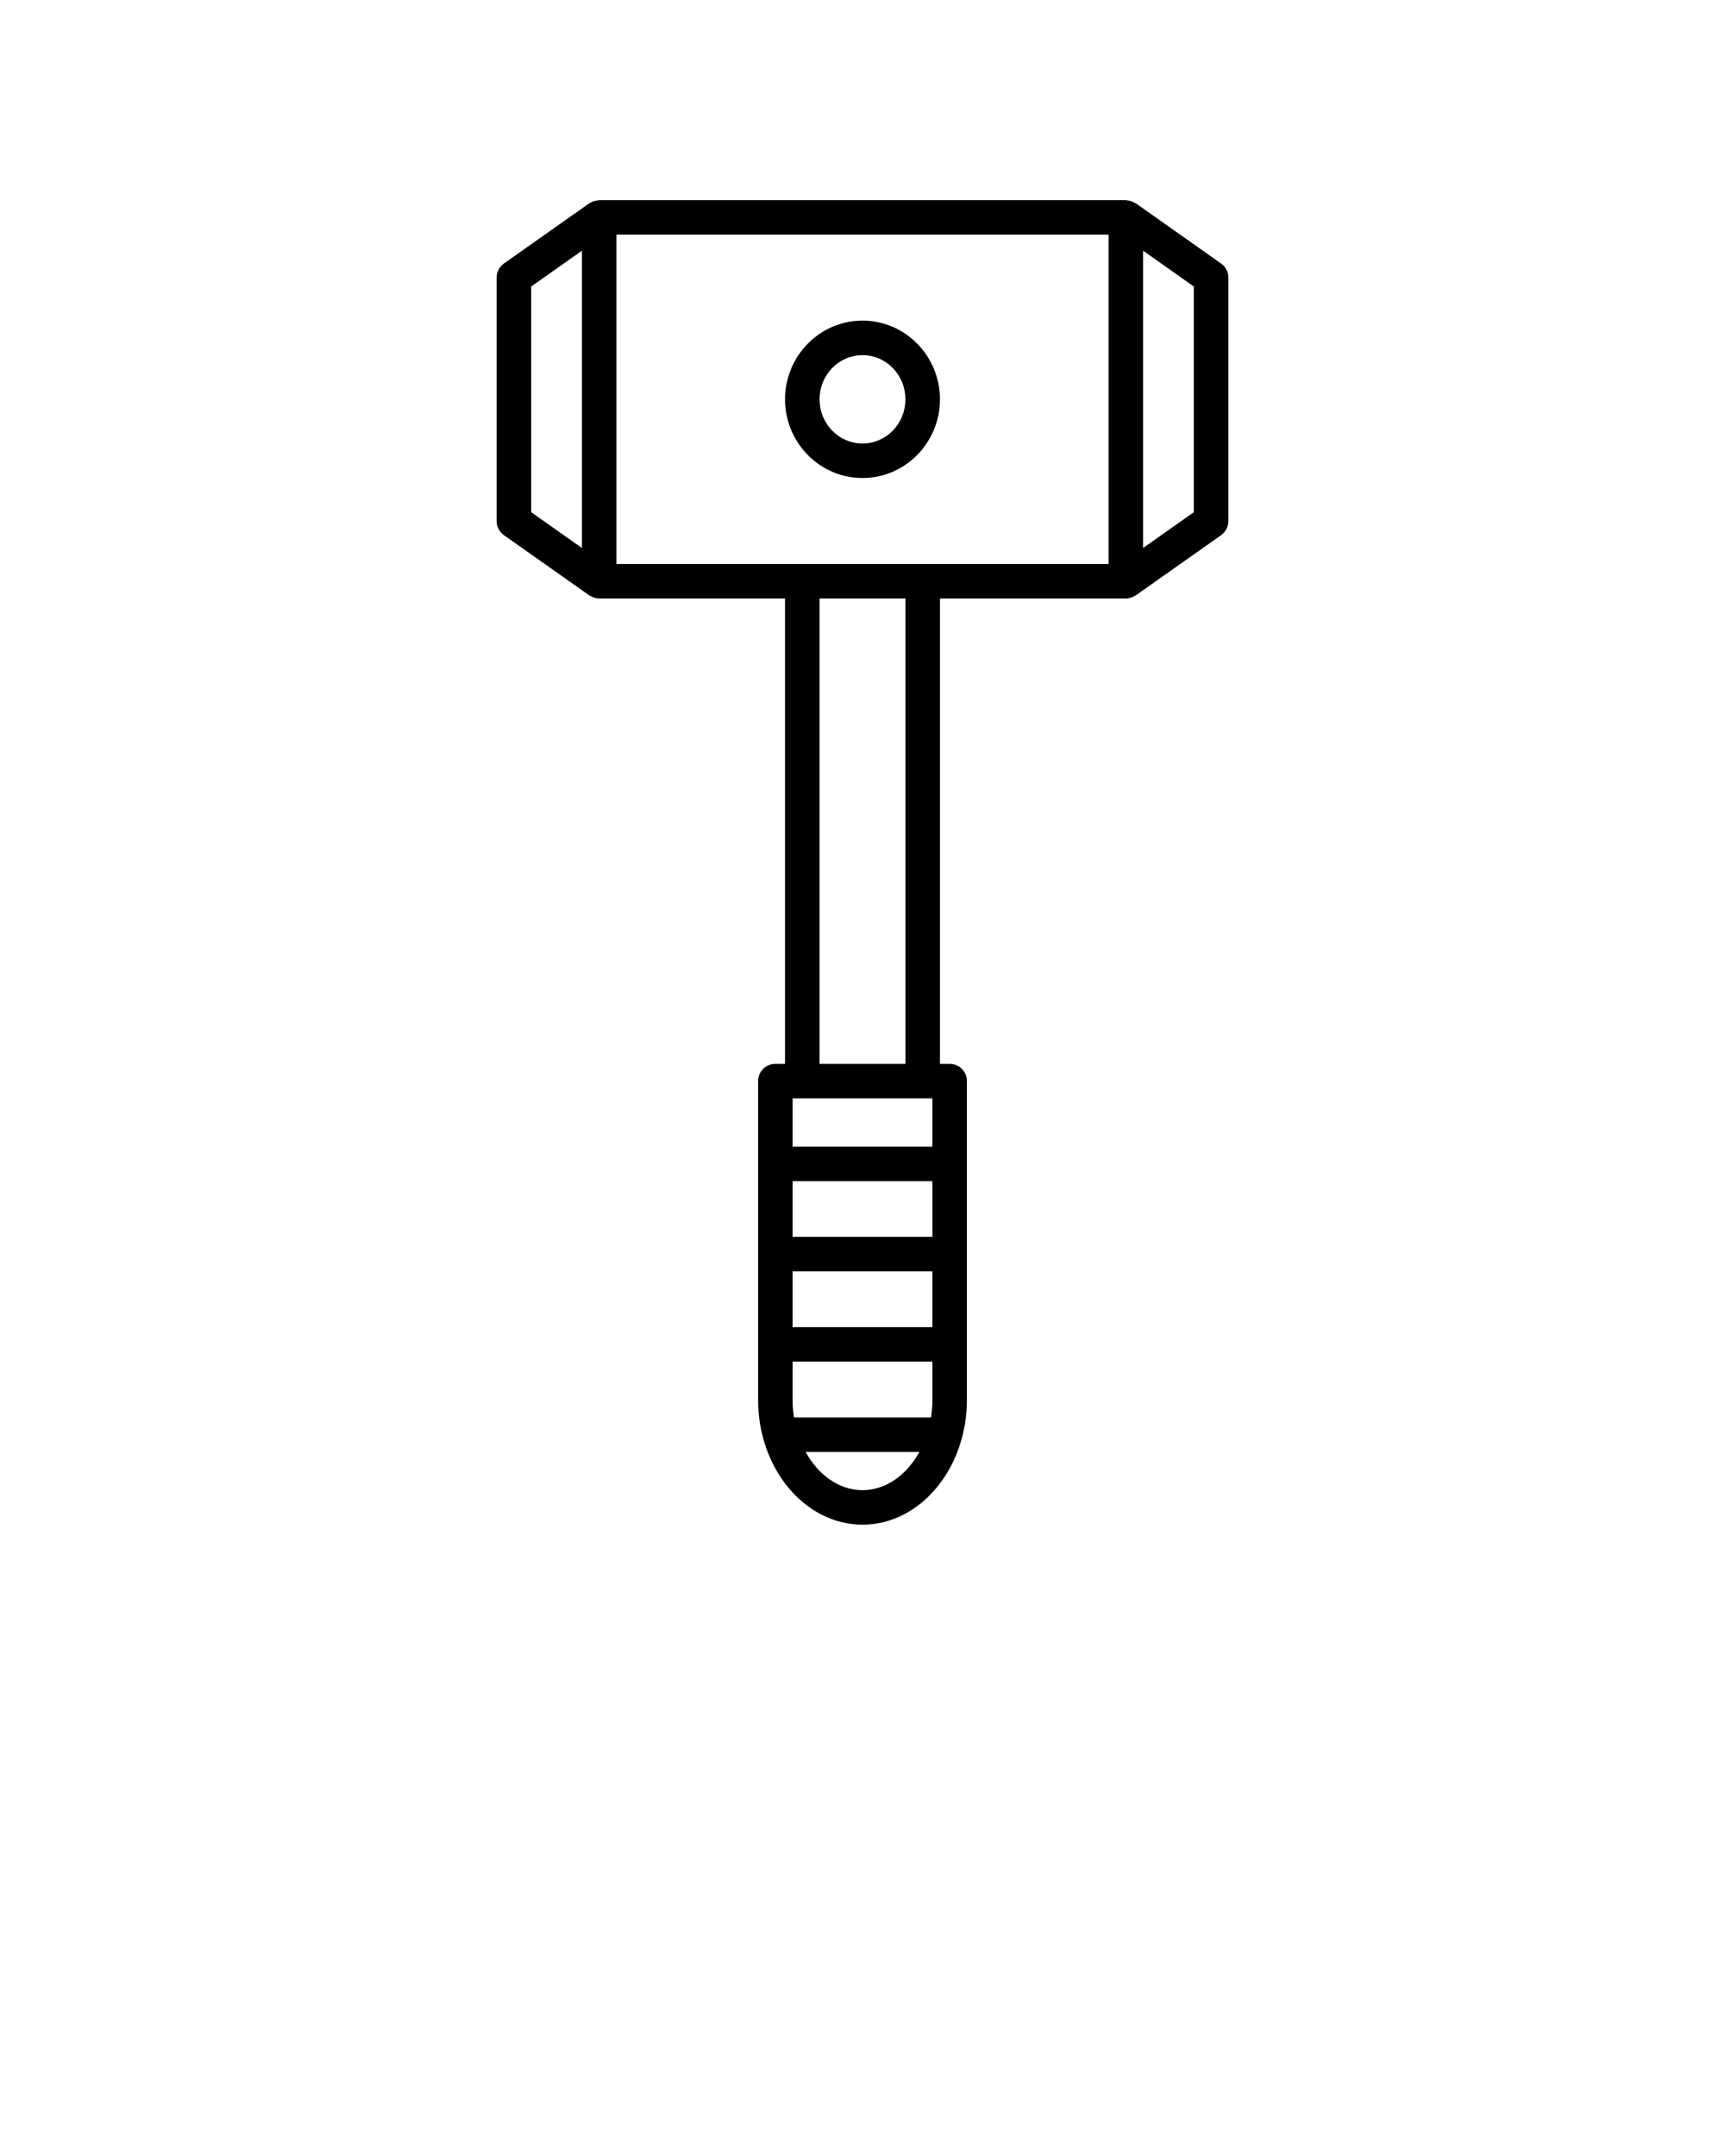
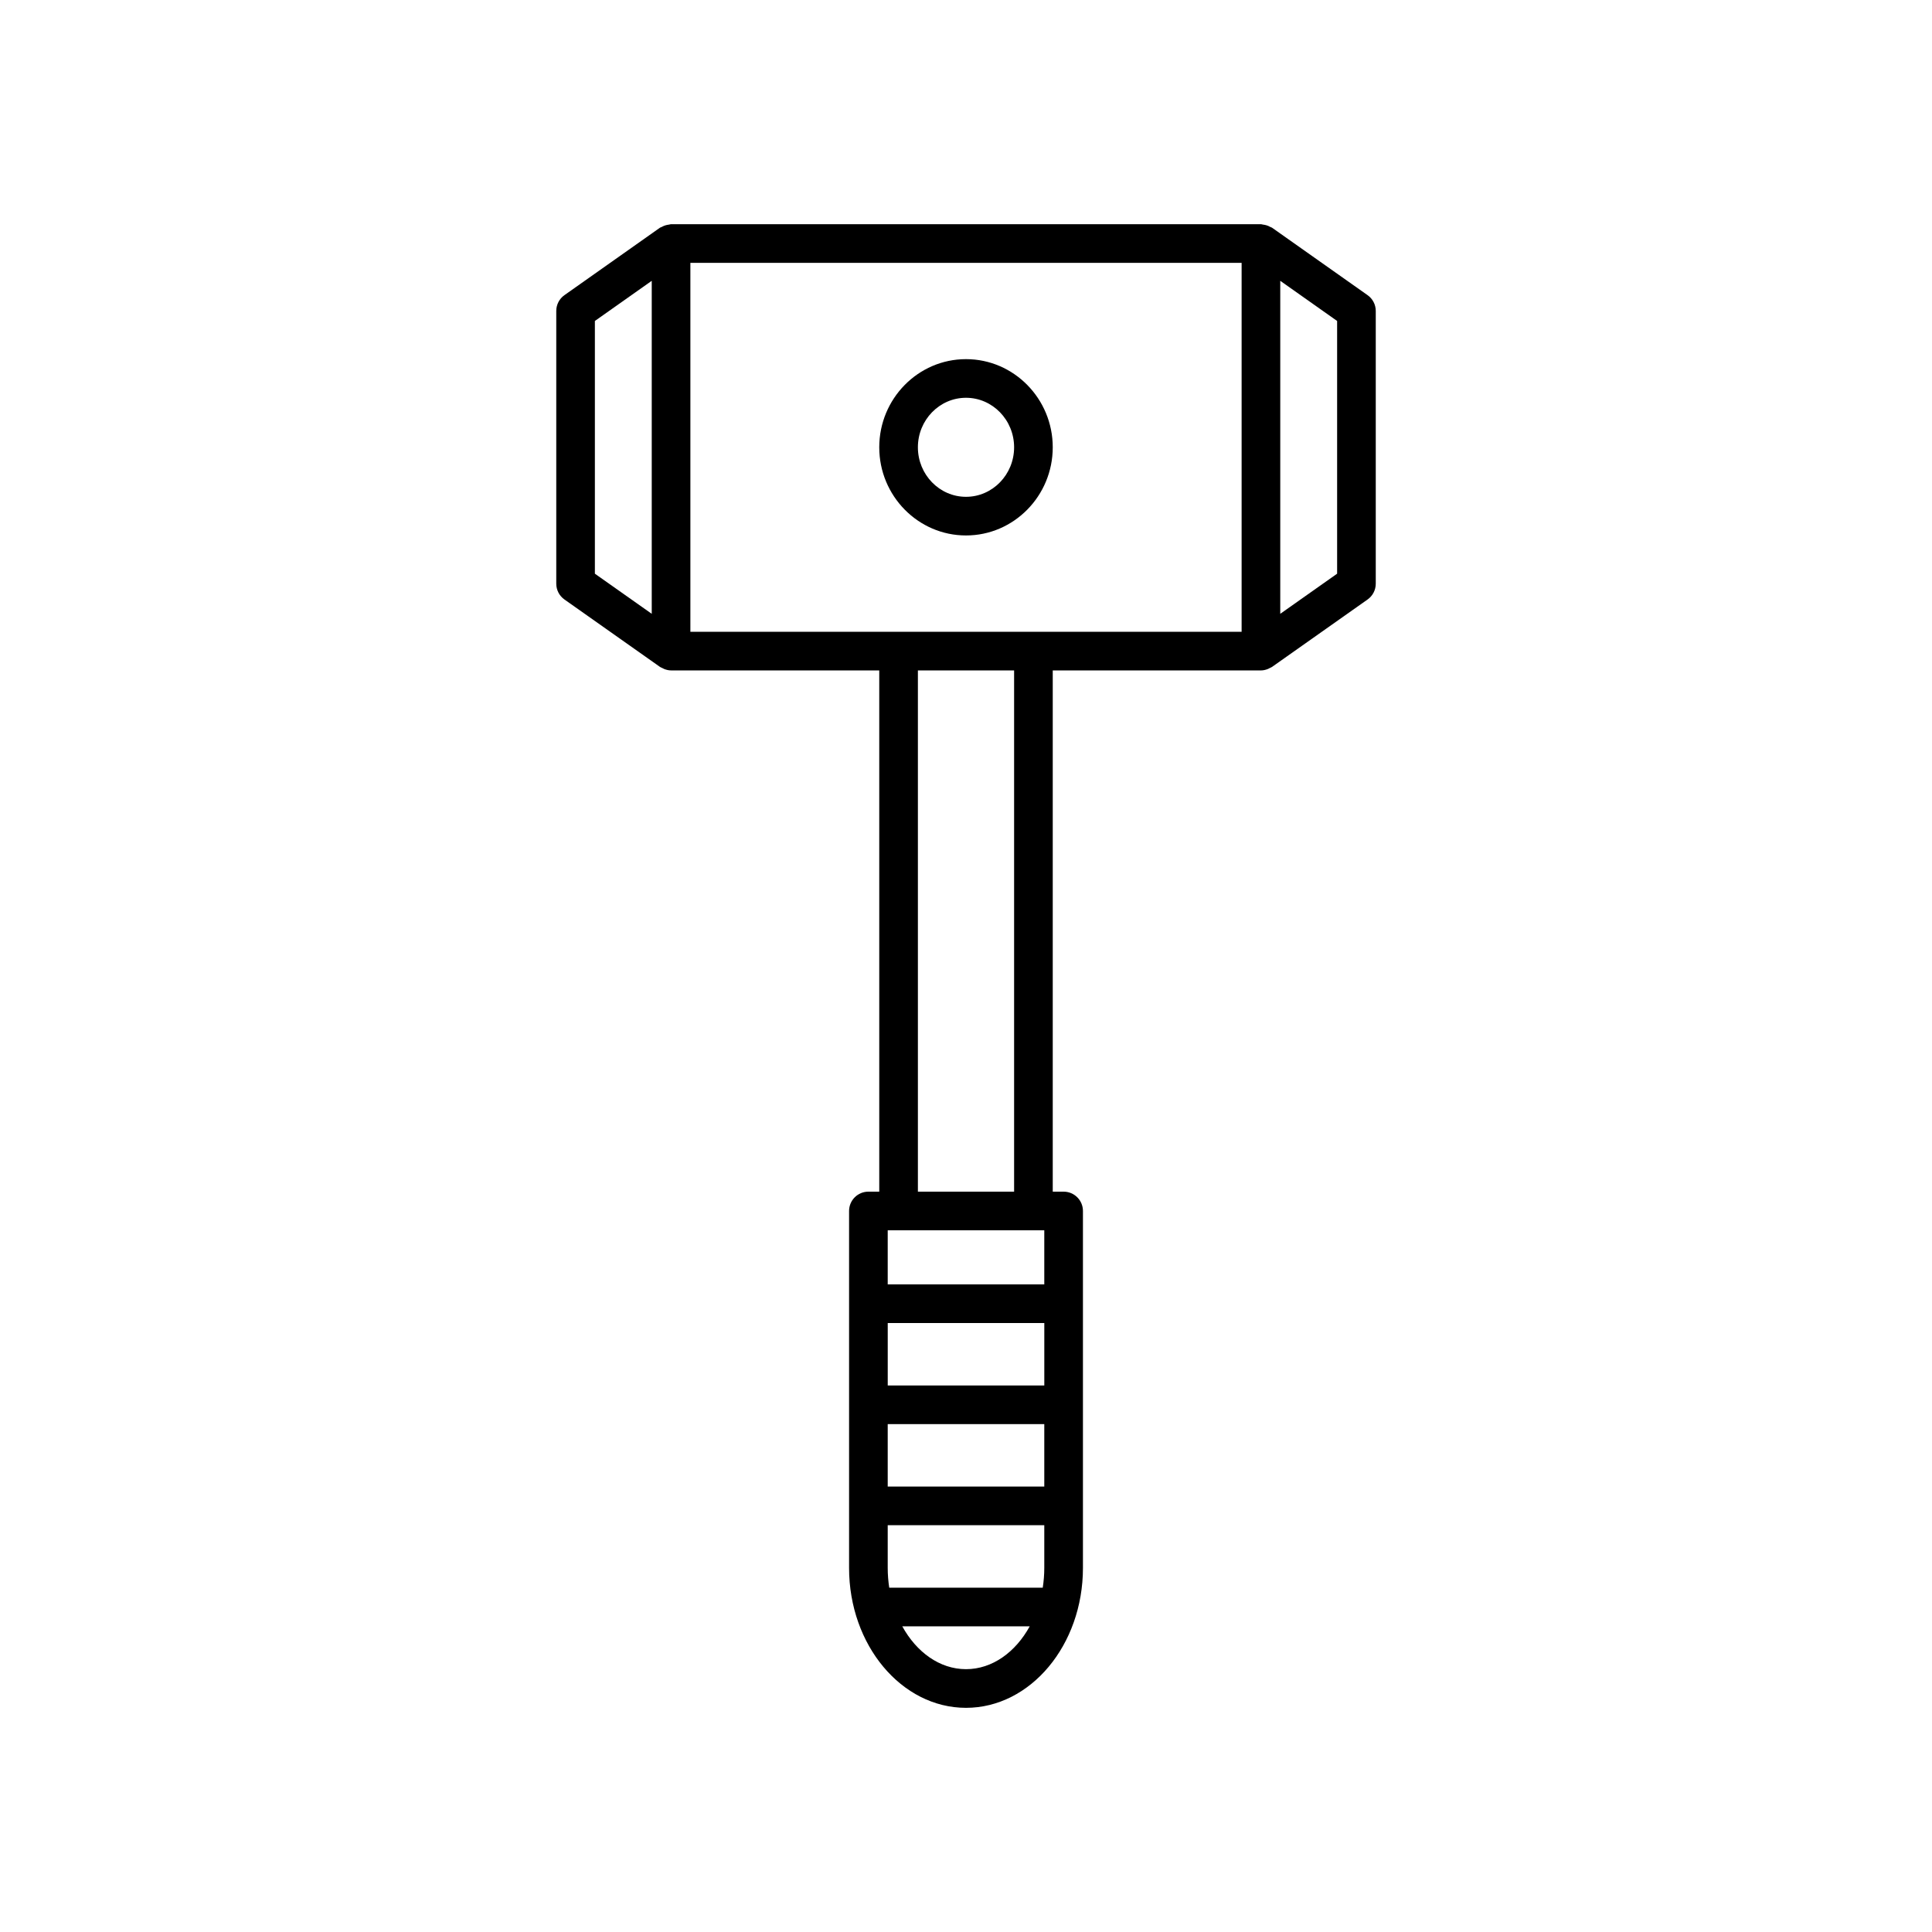
- <svg xmlns="http://www.w3.org/2000/svg" version="1.1" x="0px" y="0px" viewBox="0 0 100 125" enable-background="new 0 0 100 100" xml:space="preserve">
+ <svg xmlns="http://www.w3.org/2000/svg" version="1.1" x="0px" y="0px" viewBox="0 0 100 100" enable-background="new 0 0 100 100" xml:space="preserve">
  <g>
    <path d="M50,27.715c2.475,0,4.49-2.047,4.49-4.563c0-2.517-2.016-4.563-4.49-4.563c-2.476,0-4.49,2.047-4.49,4.563   S47.524,27.715,50,27.715z M50,20.589c1.373,0,2.49,1.15,2.49,2.563c0,1.413-1.117,2.563-2.49,2.563s-2.49-1.149-2.49-2.563   S48.627,20.589,50,20.589z" />
    <path d="M56.053,81.156V62.68c0-0.553-0.447-1-1-1H54.49V34.701h10.775l0,0c0.002,0,0.002,0,0.002,0   c0.116,0,0.233-0.027,0.348-0.07c0.037-0.014,0.07-0.033,0.104-0.052c0.041-0.021,0.086-0.033,0.123-0.061l4.943-3.488   c0.266-0.188,0.424-0.492,0.424-0.817V16.094c0-0.325-0.158-0.63-0.424-0.817l-4.943-3.49c-0.029-0.021-0.063-0.024-0.094-0.041   c-0.059-0.034-0.119-0.061-0.186-0.082c-0.064-0.02-0.127-0.031-0.191-0.039c-0.037-0.004-0.068-0.021-0.105-0.021H34.734   c-0.037,0-0.068,0.017-0.104,0.021c-0.065,0.008-0.128,0.02-0.191,0.039c-0.067,0.021-0.127,0.048-0.187,0.082   c-0.031,0.017-0.065,0.021-0.094,0.041l-4.943,3.49c-0.266,0.188-0.423,0.492-0.423,0.817v14.118c0,0.325,0.158,0.63,0.423,0.817   l4.943,3.488c0.039,0.027,0.082,0.04,0.123,0.061c0.035,0.019,0.067,0.038,0.104,0.052c0.114,0.043,0.23,0.07,0.348,0.07l0,0l0,0   H45.51V61.68h-0.562c-0.552,0-1,0.447-1,1v18.478c0,3.991,2.715,7.239,6.052,7.239S56.053,85.148,56.053,81.156z M45.948,63.68   h8.104v2.799h-8.104V63.68z M45.948,73.711h8.104v3.234h-8.104V73.711z M54.053,68.479v3.232h-8.104v-3.232H54.053z M45.948,81.156   v-2.211h8.104v2.211c0,0.352-0.029,0.693-0.08,1.023h-7.945C45.977,81.85,45.948,81.508,45.948,81.156z M69.209,29.694   l-2.943,2.077V14.535l2.943,2.078V29.694z M30.791,16.613l2.943-2.078v17.236l-2.943-2.077V16.613z M35.734,13.604h28.532v19.097   H53.49h-6.98H35.734V13.604z M47.51,34.701h4.98V61.68h-4.98V34.701z M50,86.396c-1.362,0-2.563-0.881-3.298-2.217h6.596   C52.563,85.516,51.361,86.396,50,86.396z" />
  </g>
</svg>
